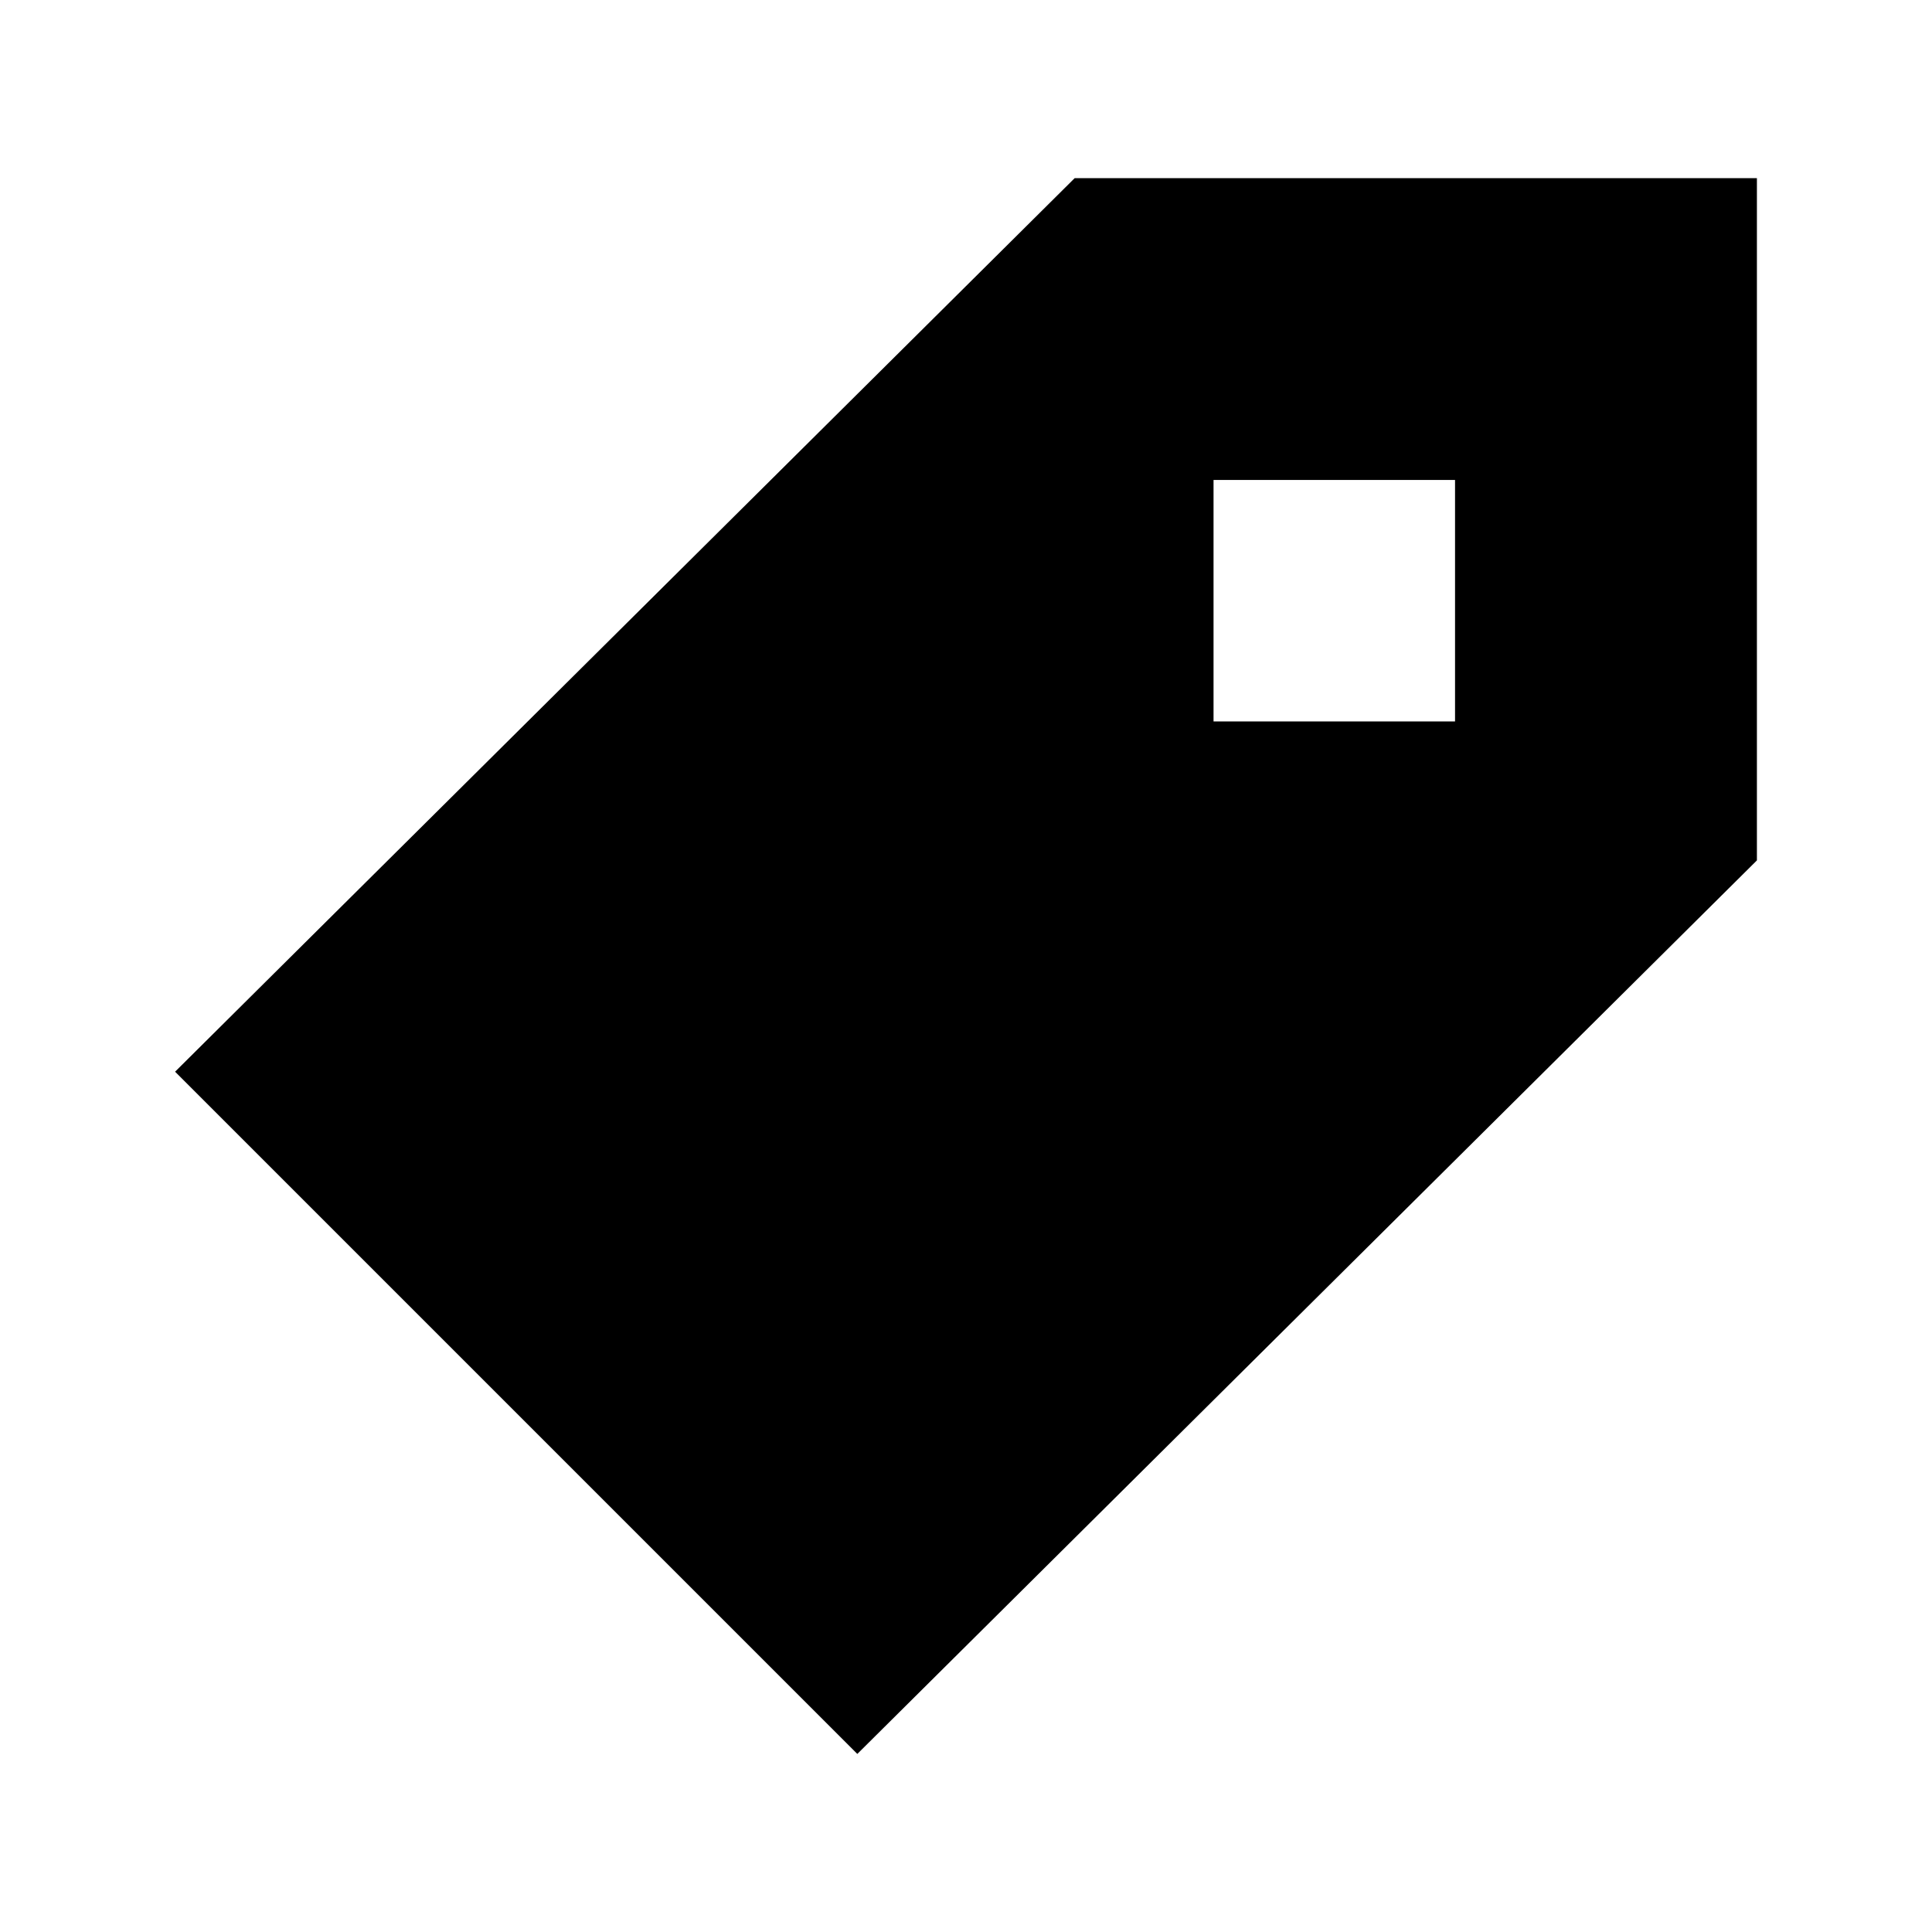
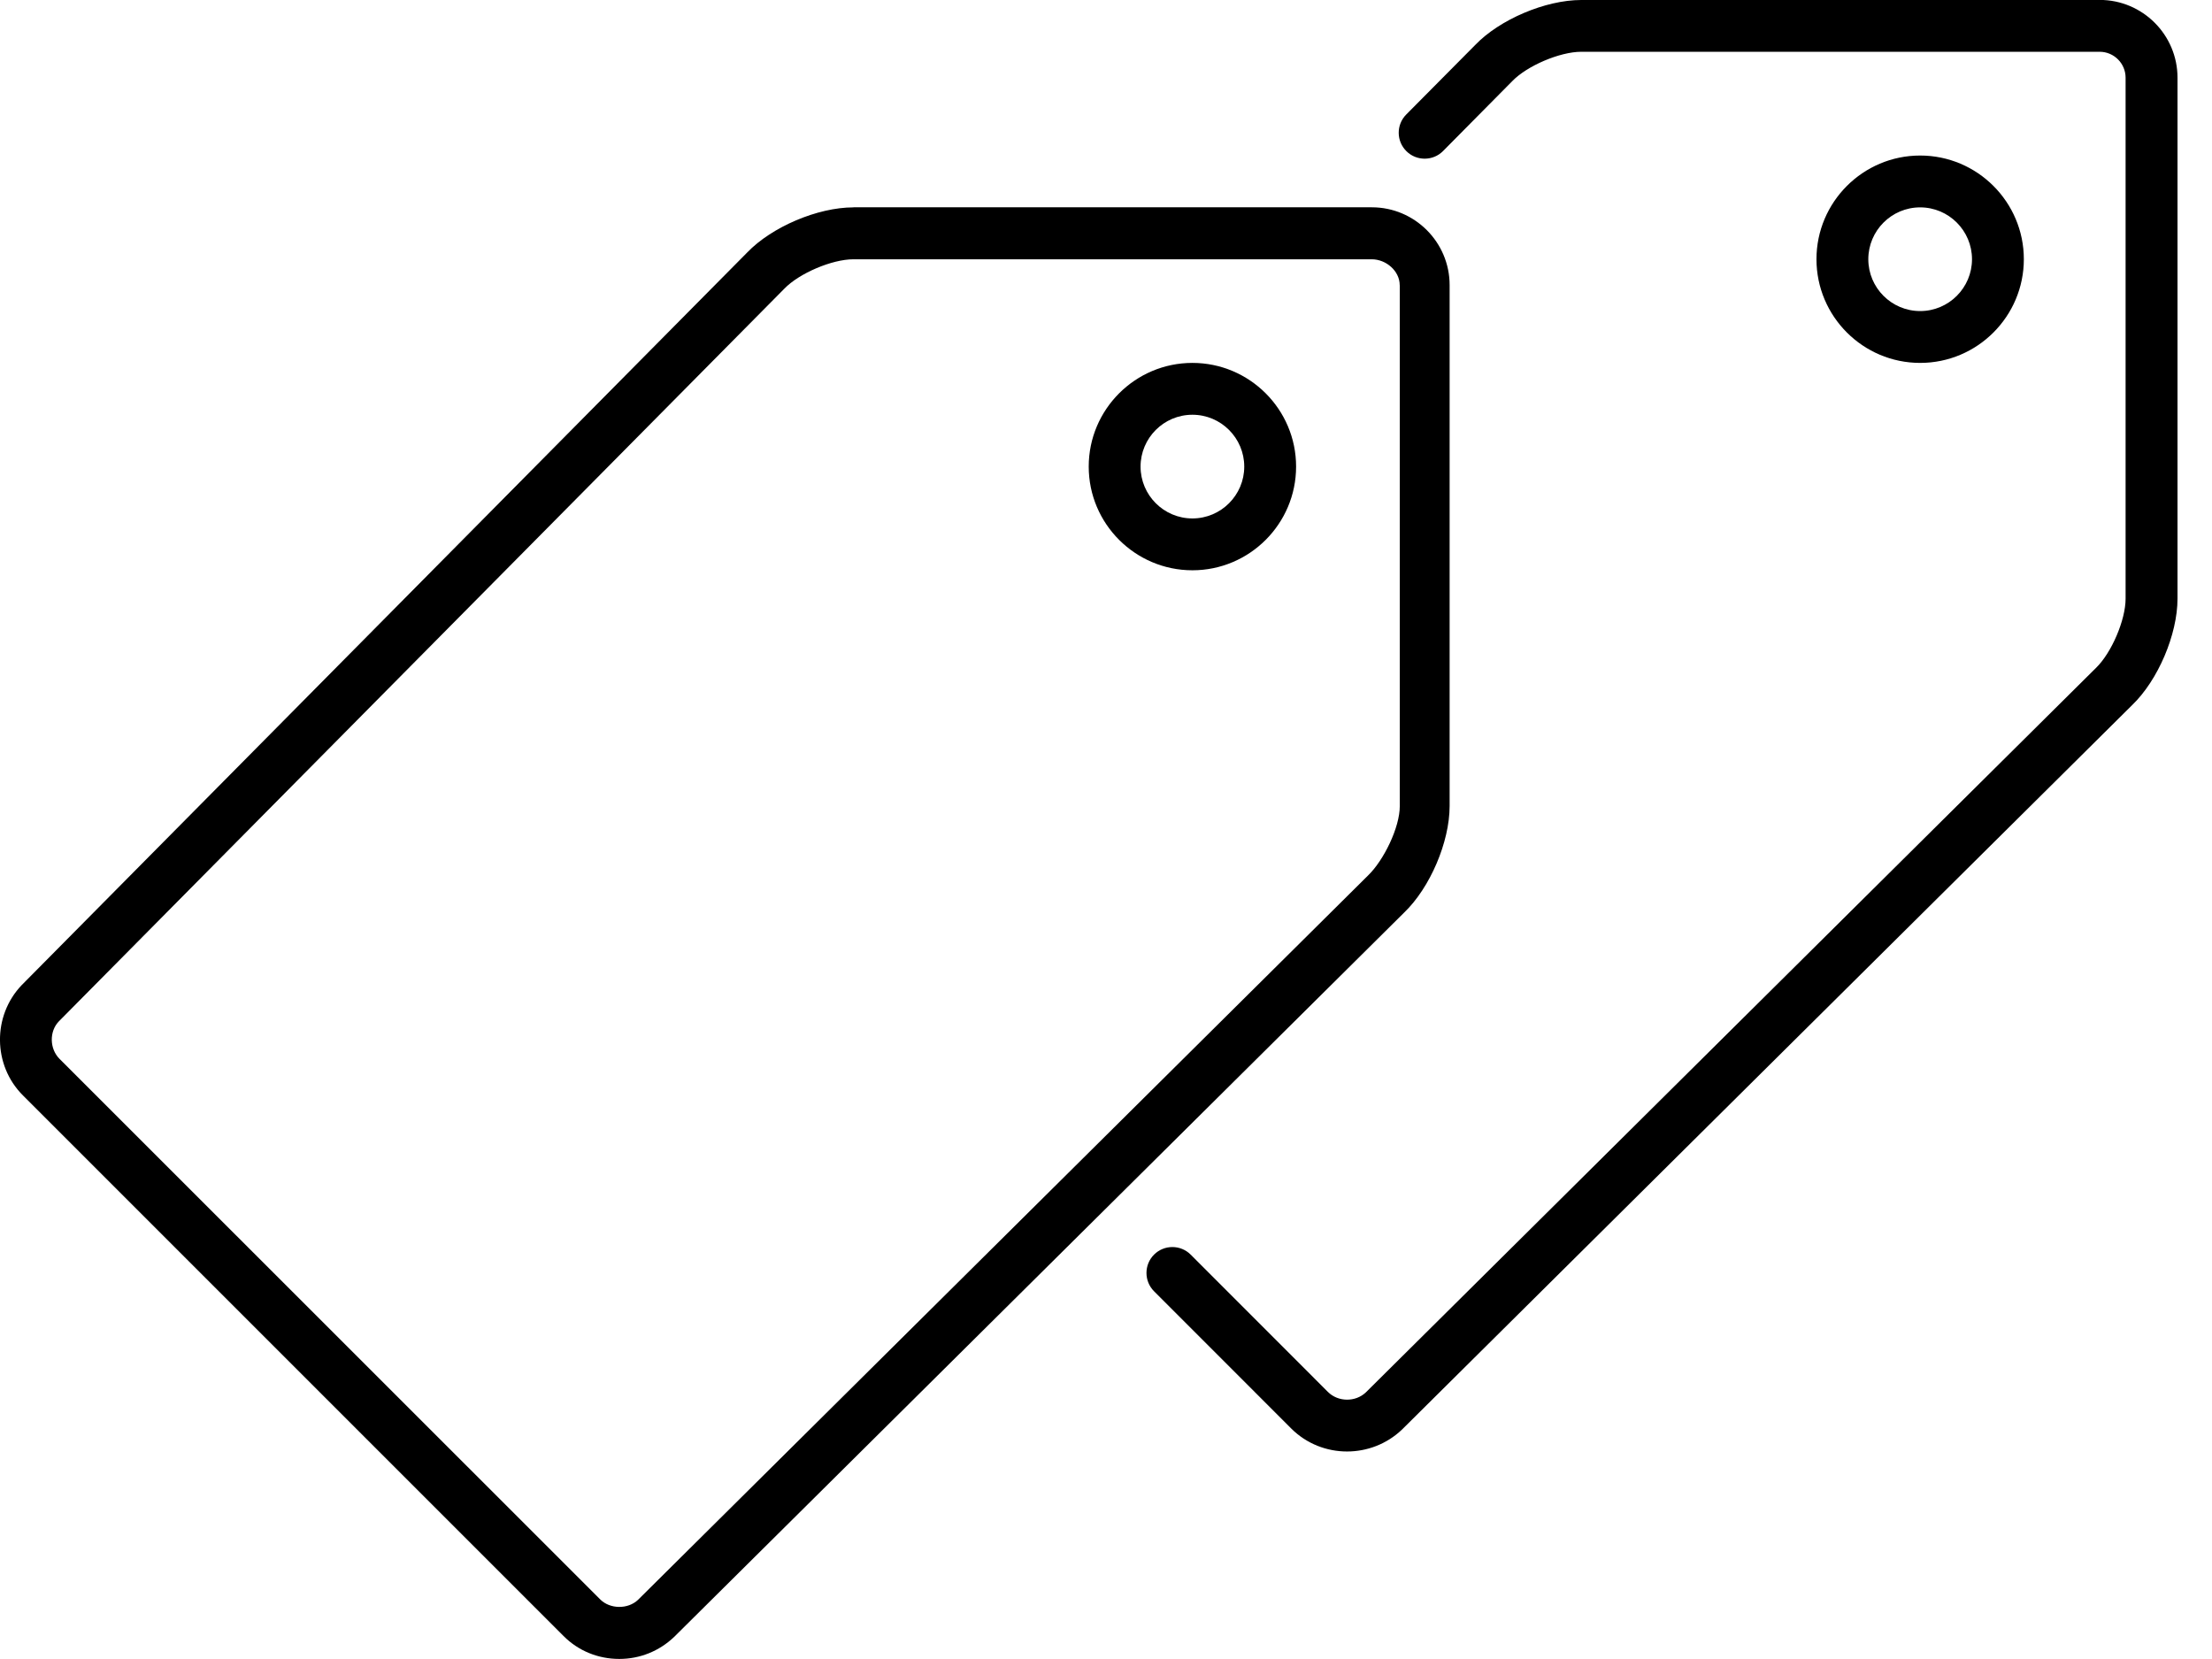
- <svg xmlns="http://www.w3.org/2000/svg" version="1.1" width="24" height="24" viewBox="0 0 24 24">
-   <path d="M21.825 2.213h-8.475l-11.175 11.1 8.475 8.475 11.175-11.1v-8.475zM15.075 8.962v-3h3v3h-3z" />
+ <svg xmlns="http://www.w3.org/2000/svg" version="1.1" width="32" height="24" viewBox="0 0 32 24">
+   <path d="M30.375 0h-7.5c-0.518 0-1.181 0.282-1.535 0.652l-0.997 1.005c-0.146 0.147-0.144 0.385 0.003 0.53 0.145 0.145 0.385 0.145 0.53-0.002l1-1.010c0.214-0.223 0.69-0.426 0.999-0.426h7.5c0.206 0 0.375 0.168 0.375 0.375v7.537c0 0.308-0.203 0.784-0.43 1.003l-10.561 10.479c-0.151 0.143-0.401 0.14-0.548-0.006l-1.986-1.987c-0.146-0.146-0.384-0.146-0.53 0s-0.146 0.384 0 0.53l1.986 1.987c0.221 0.22 0.513 0.331 0.806 0.331 0.287 0 0.574-0.106 0.796-0.318l10.562-10.48c0.373-0.358 0.656-1.021 0.656-1.539v-7.537c0-0.62-0.505-1.125-1.125-1.125zM29.278 3.75c0-0.827-0.673-1.5-1.5-1.5s-1.5 0.673-1.5 1.5 0.673 1.5 1.5 1.5 1.5-0.673 1.5-1.5zM27.028 3.75c0-0.413 0.336-0.75 0.75-0.75s0.75 0.337 0.75 0.75-0.336 0.75-0.75 0.75-0.75-0.337-0.75-0.75zM12.346 3c-0.518 0-1.18 0.282-1.536 0.652l-10.495 10.598c-0.426 0.444-0.42 1.16 0.016 1.596l7.821 7.821c0.214 0.215 0.5 0.332 0.807 0.332 0.297 0 0.577-0.112 0.794-0.319l10.561-10.479c0.374-0.359 0.657-1.021 0.657-1.54v-7.537c0-0.62-0.505-1.125-1.125-1.125h-7.5zM20.25 4.125v7.537c0 0.309-0.232 0.784-0.459 1.003l-10.561 10.479c-0.146 0.139-0.405 0.136-0.547-0.006l-7.822-7.82c-0.146-0.147-0.149-0.398-0.010-0.542l10.495-10.599c0.214-0.223 0.69-0.426 0.999-0.426h7.5c0.206 0 0.404 0.168 0.404 0.375zM17.25 5.25c-0.827 0-1.5 0.673-1.5 1.5s0.673 1.5 1.5 1.5 1.5-0.673 1.5-1.5-0.673-1.5-1.5-1.5zM17.25 7.5c-0.414 0-0.75-0.337-0.75-0.75s0.336-0.75 0.75-0.75 0.75 0.337 0.75 0.75-0.336 0.75-0.75 0.75z" />
</svg>
